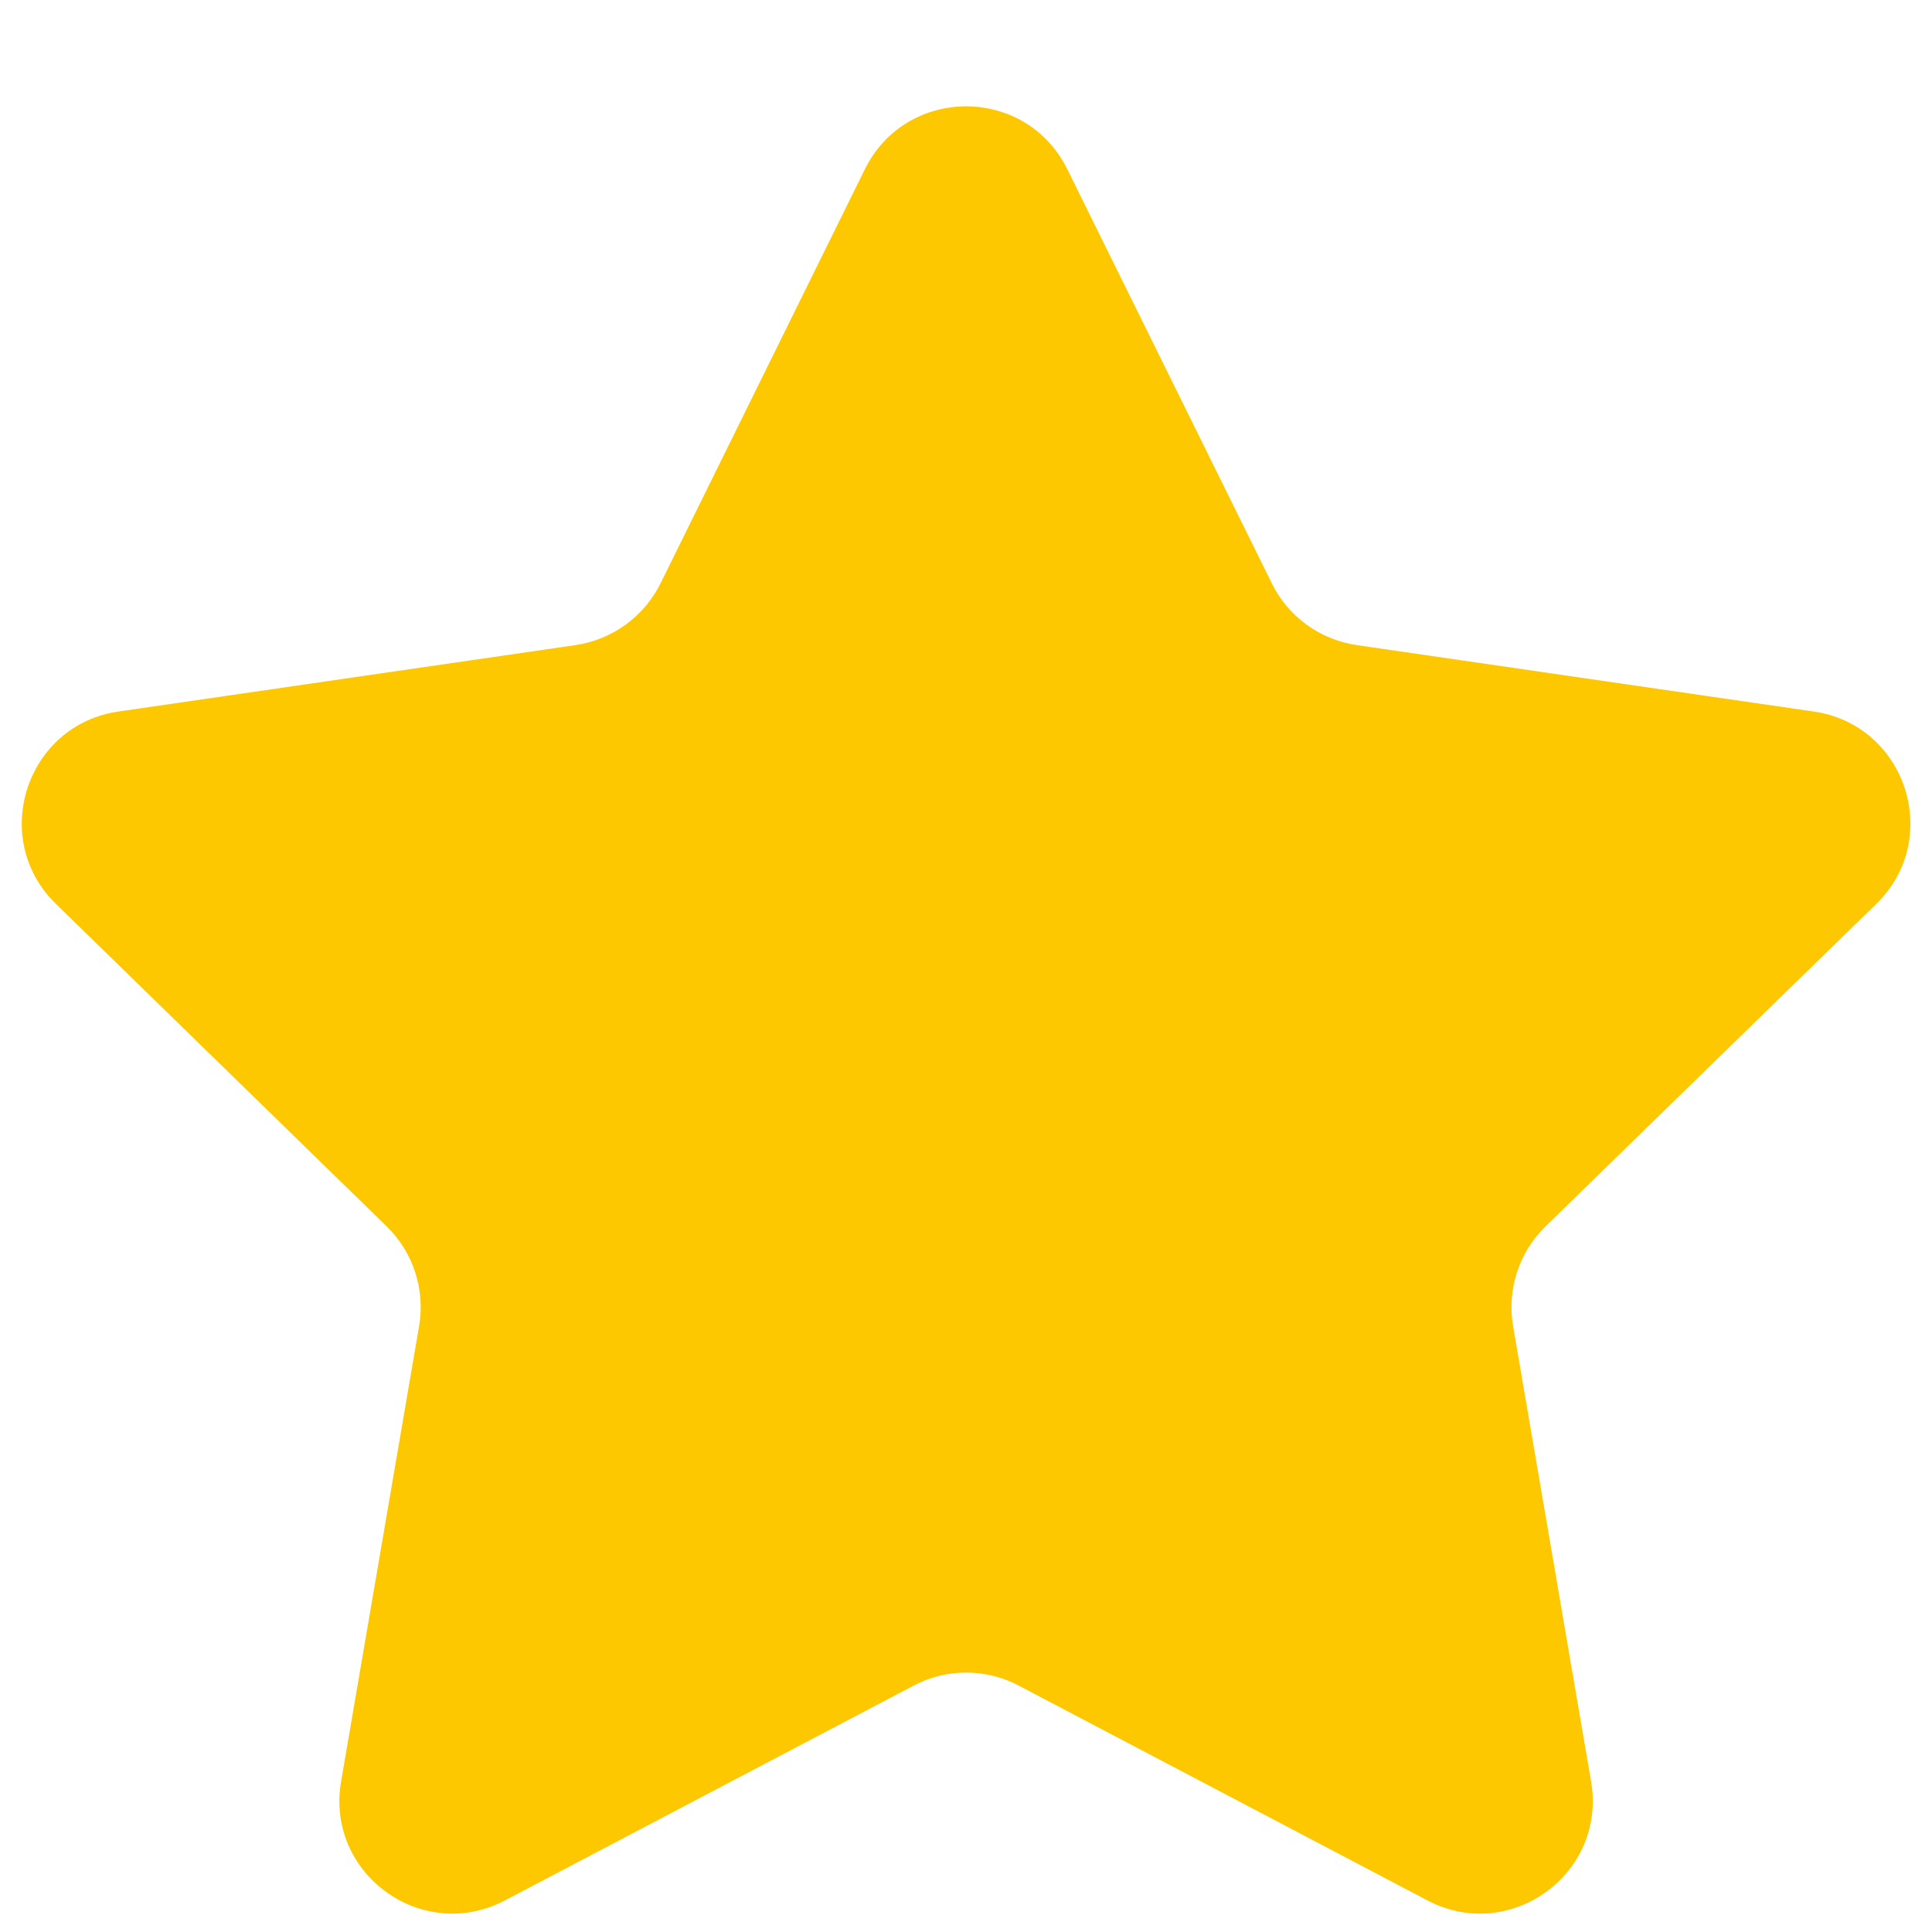
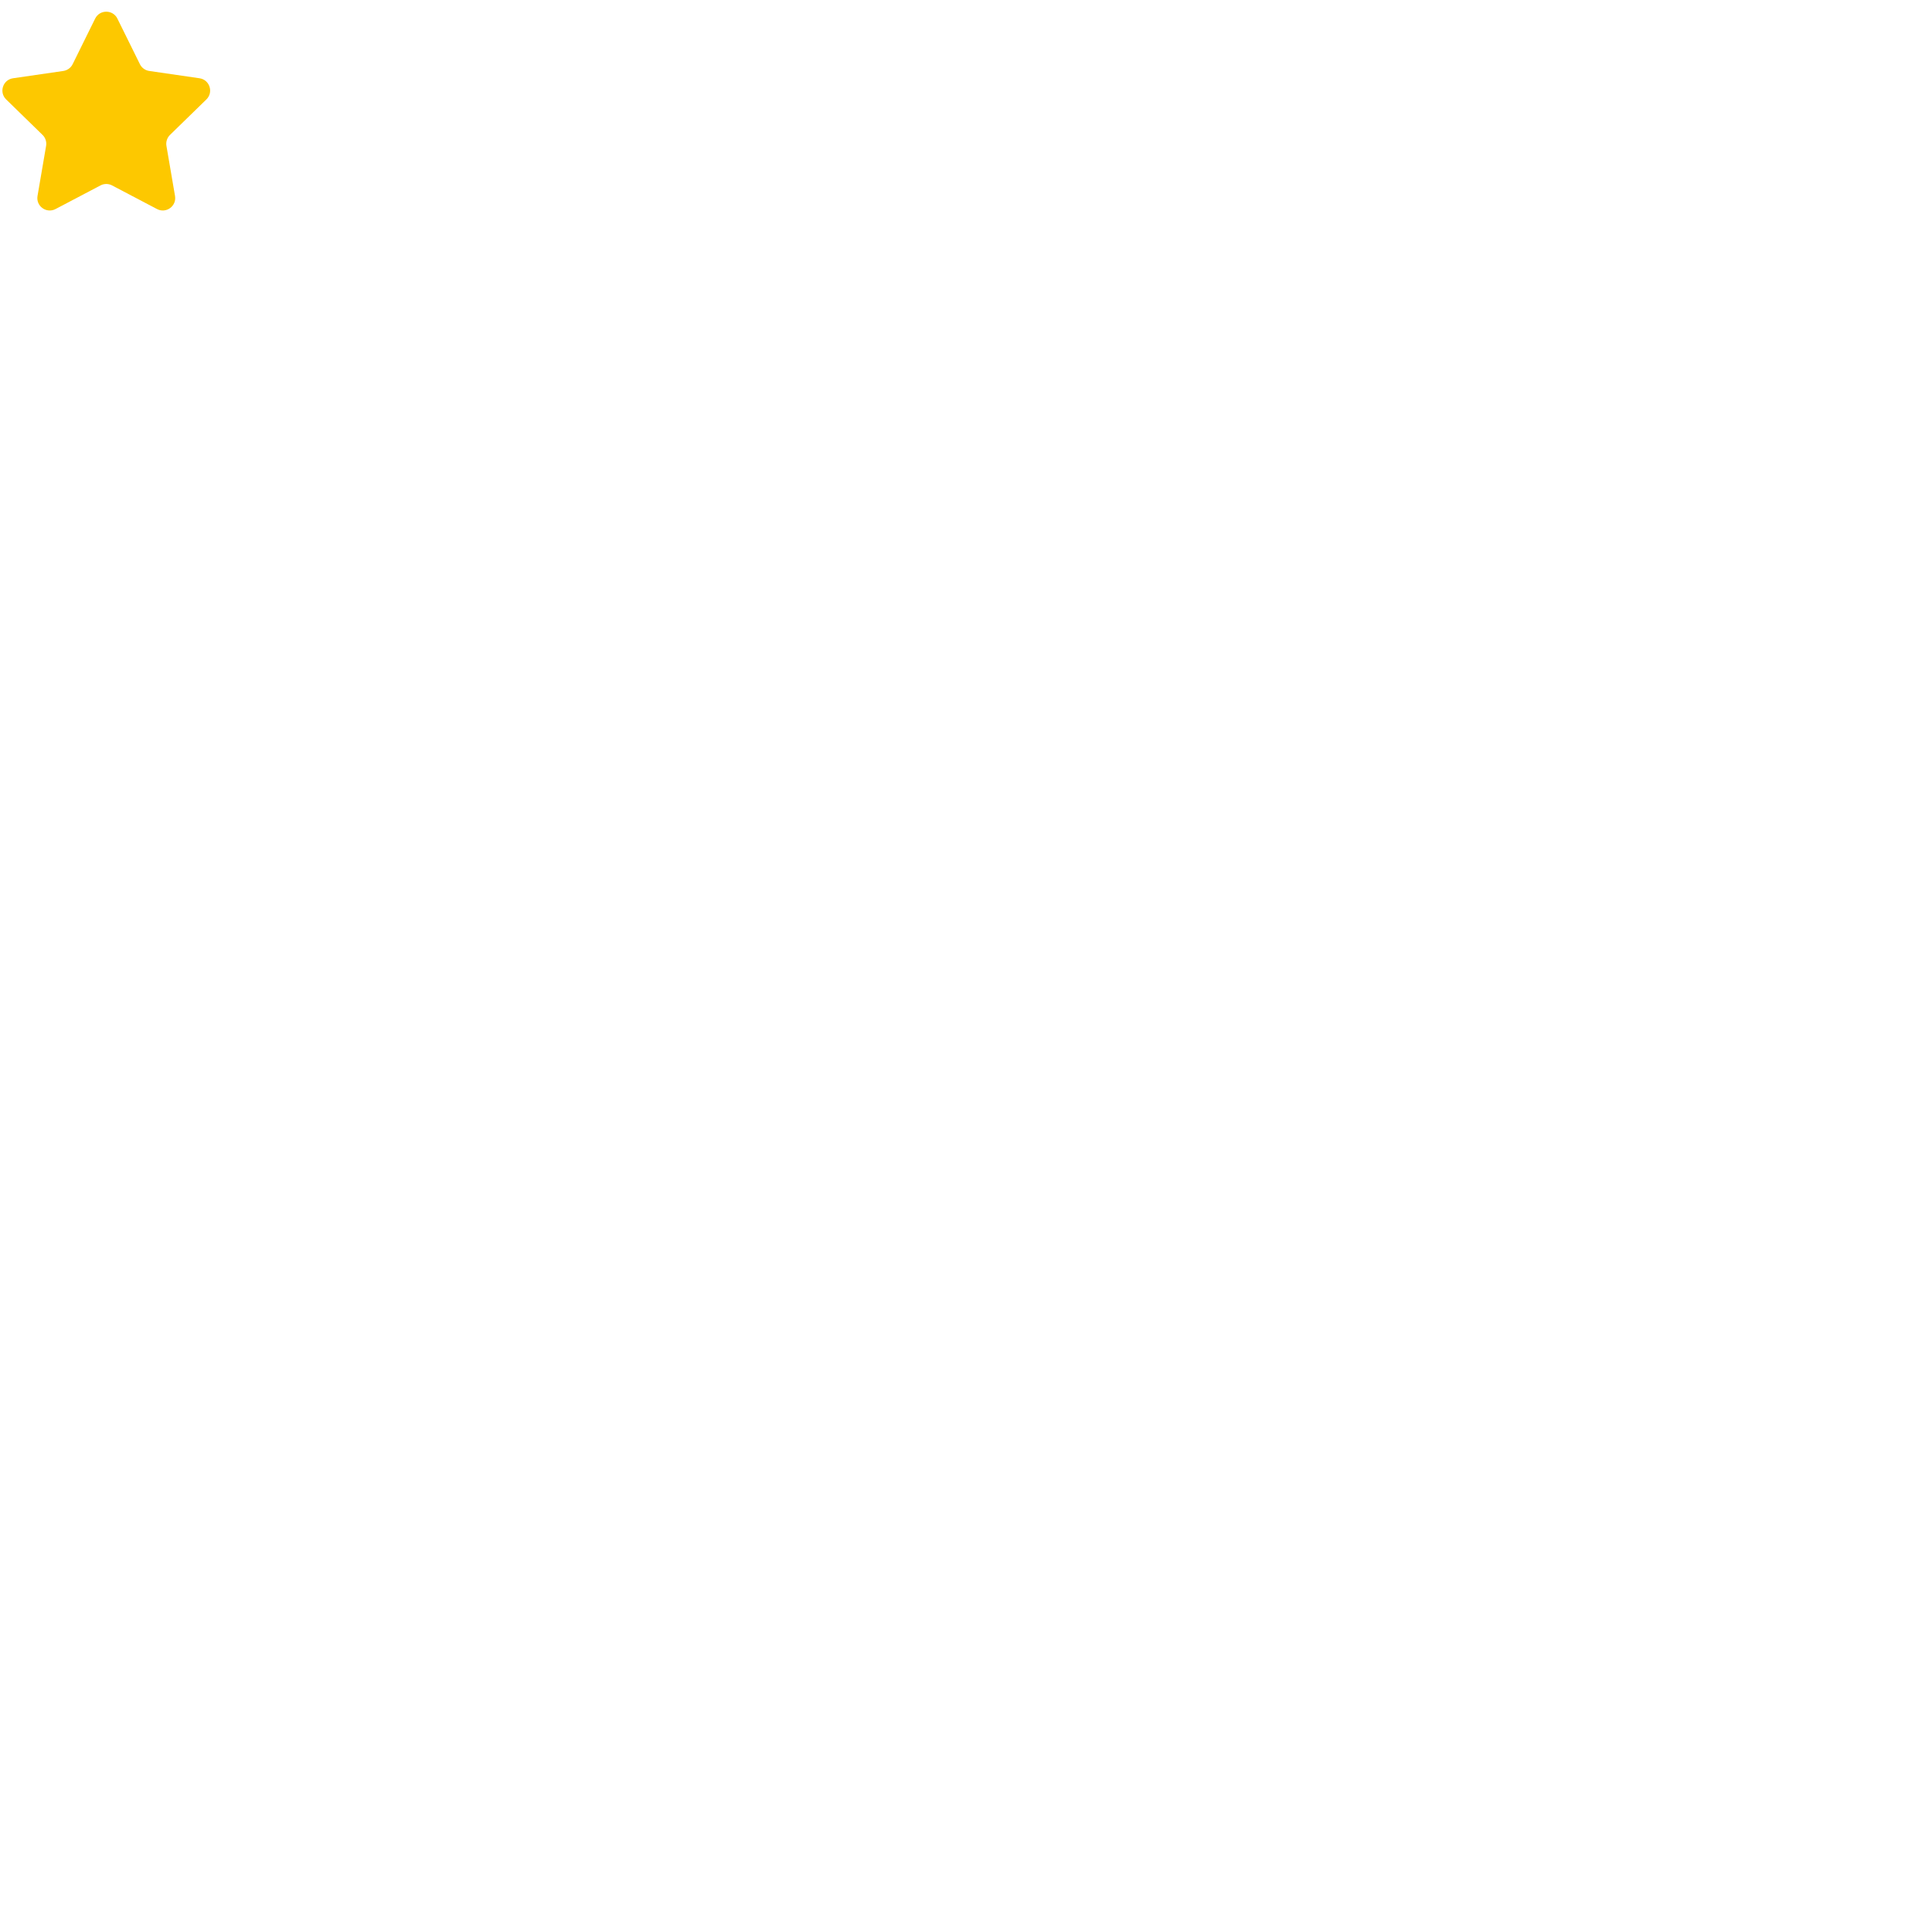
- <svg xmlns="http://www.w3.org/2000/svg" width="11" height="11" viewBox="0 0 11 11" fill="none">
+ <svg xmlns="http://www.w3.org/2000/svg" width="100" height="100" fill="none">
  <path fill-rule="evenodd" clip-rule="evenodd" d="M6.077 0.964L7.241 3.321C7.334 3.511 7.515 3.642 7.725 3.673L10.326 4.051C10.853 4.127 11.064 4.776 10.682 5.147L8.8 6.982C8.725 7.055 8.669 7.145 8.637 7.244C8.605 7.343 8.597 7.449 8.615 7.551L9.059 10.143C9.149 10.668 8.598 11.068 8.127 10.82L5.8 9.597C5.708 9.548 5.605 9.523 5.501 9.523C5.397 9.523 5.294 9.548 5.202 9.597L2.875 10.82C2.403 11.068 1.852 10.668 1.942 10.143L2.386 7.551C2.404 7.449 2.396 7.343 2.364 7.244C2.332 7.145 2.276 7.055 2.201 6.982L0.319 5.147C-0.063 4.776 0.148 4.127 0.675 4.051L3.276 3.673C3.486 3.642 3.667 3.511 3.761 3.321L4.924 0.964C5.16 0.486 5.841 0.486 6.077 0.964Z" fill="#FDC800" />
</svg>
